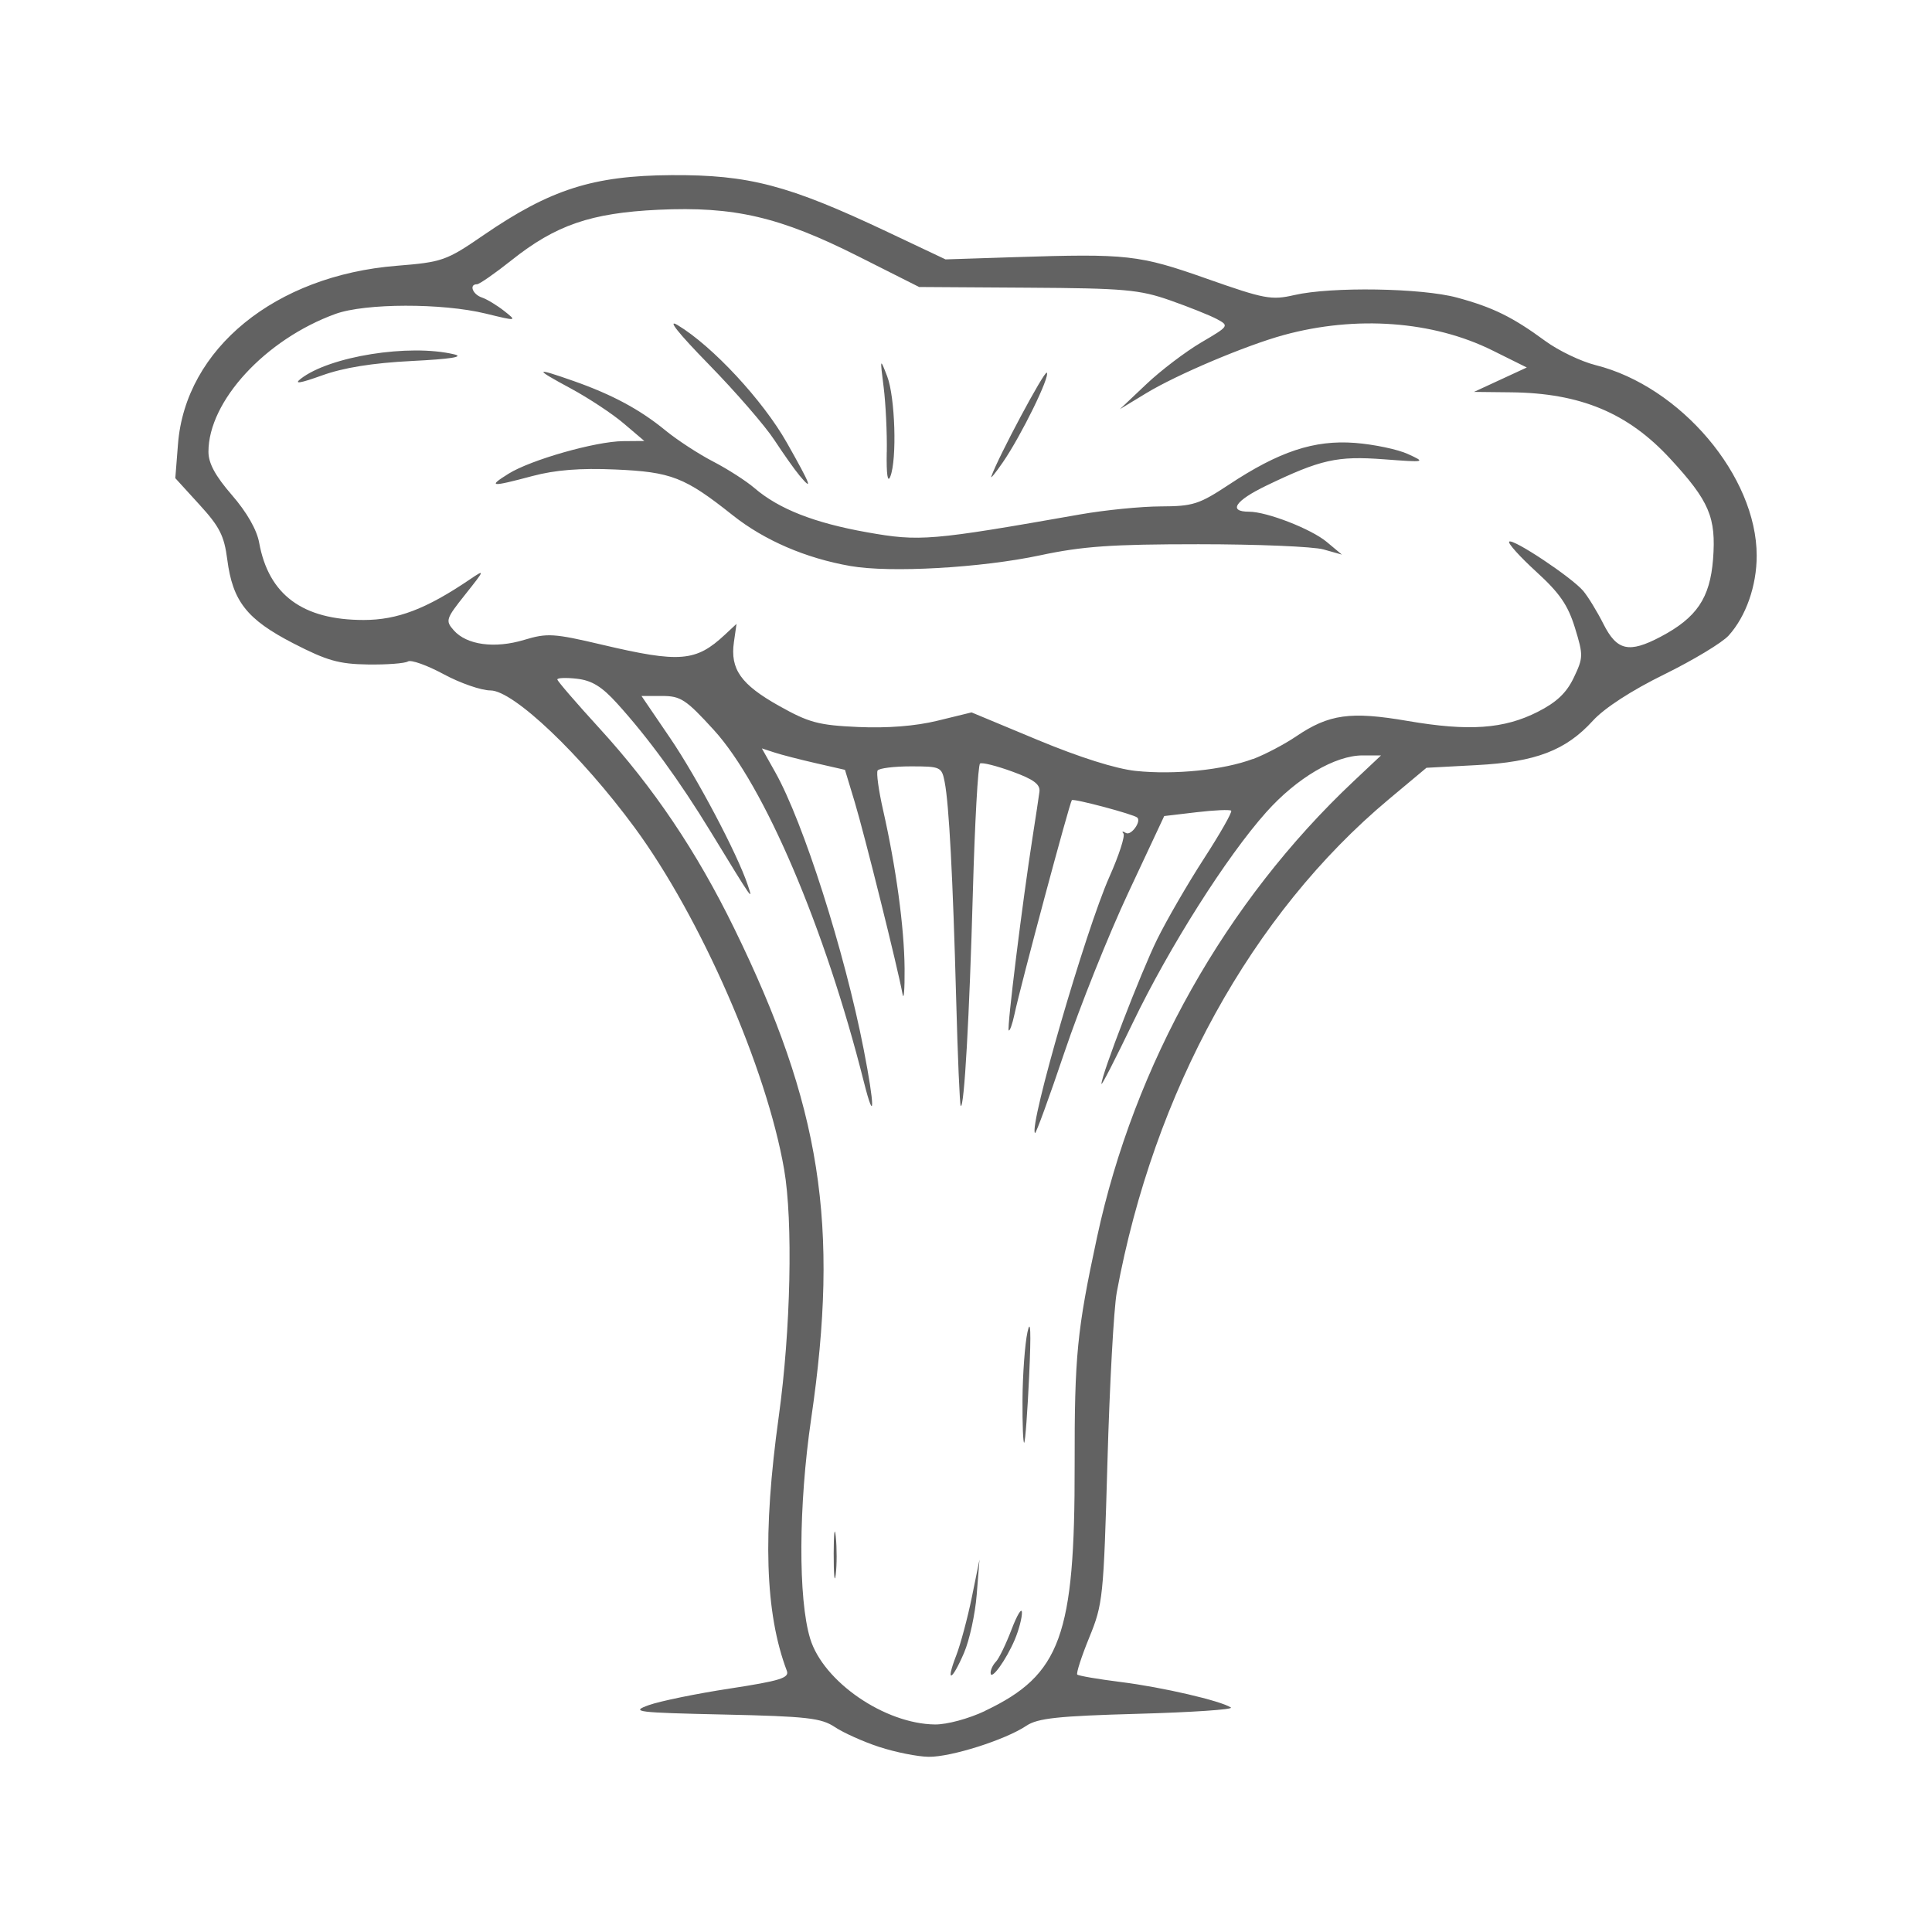
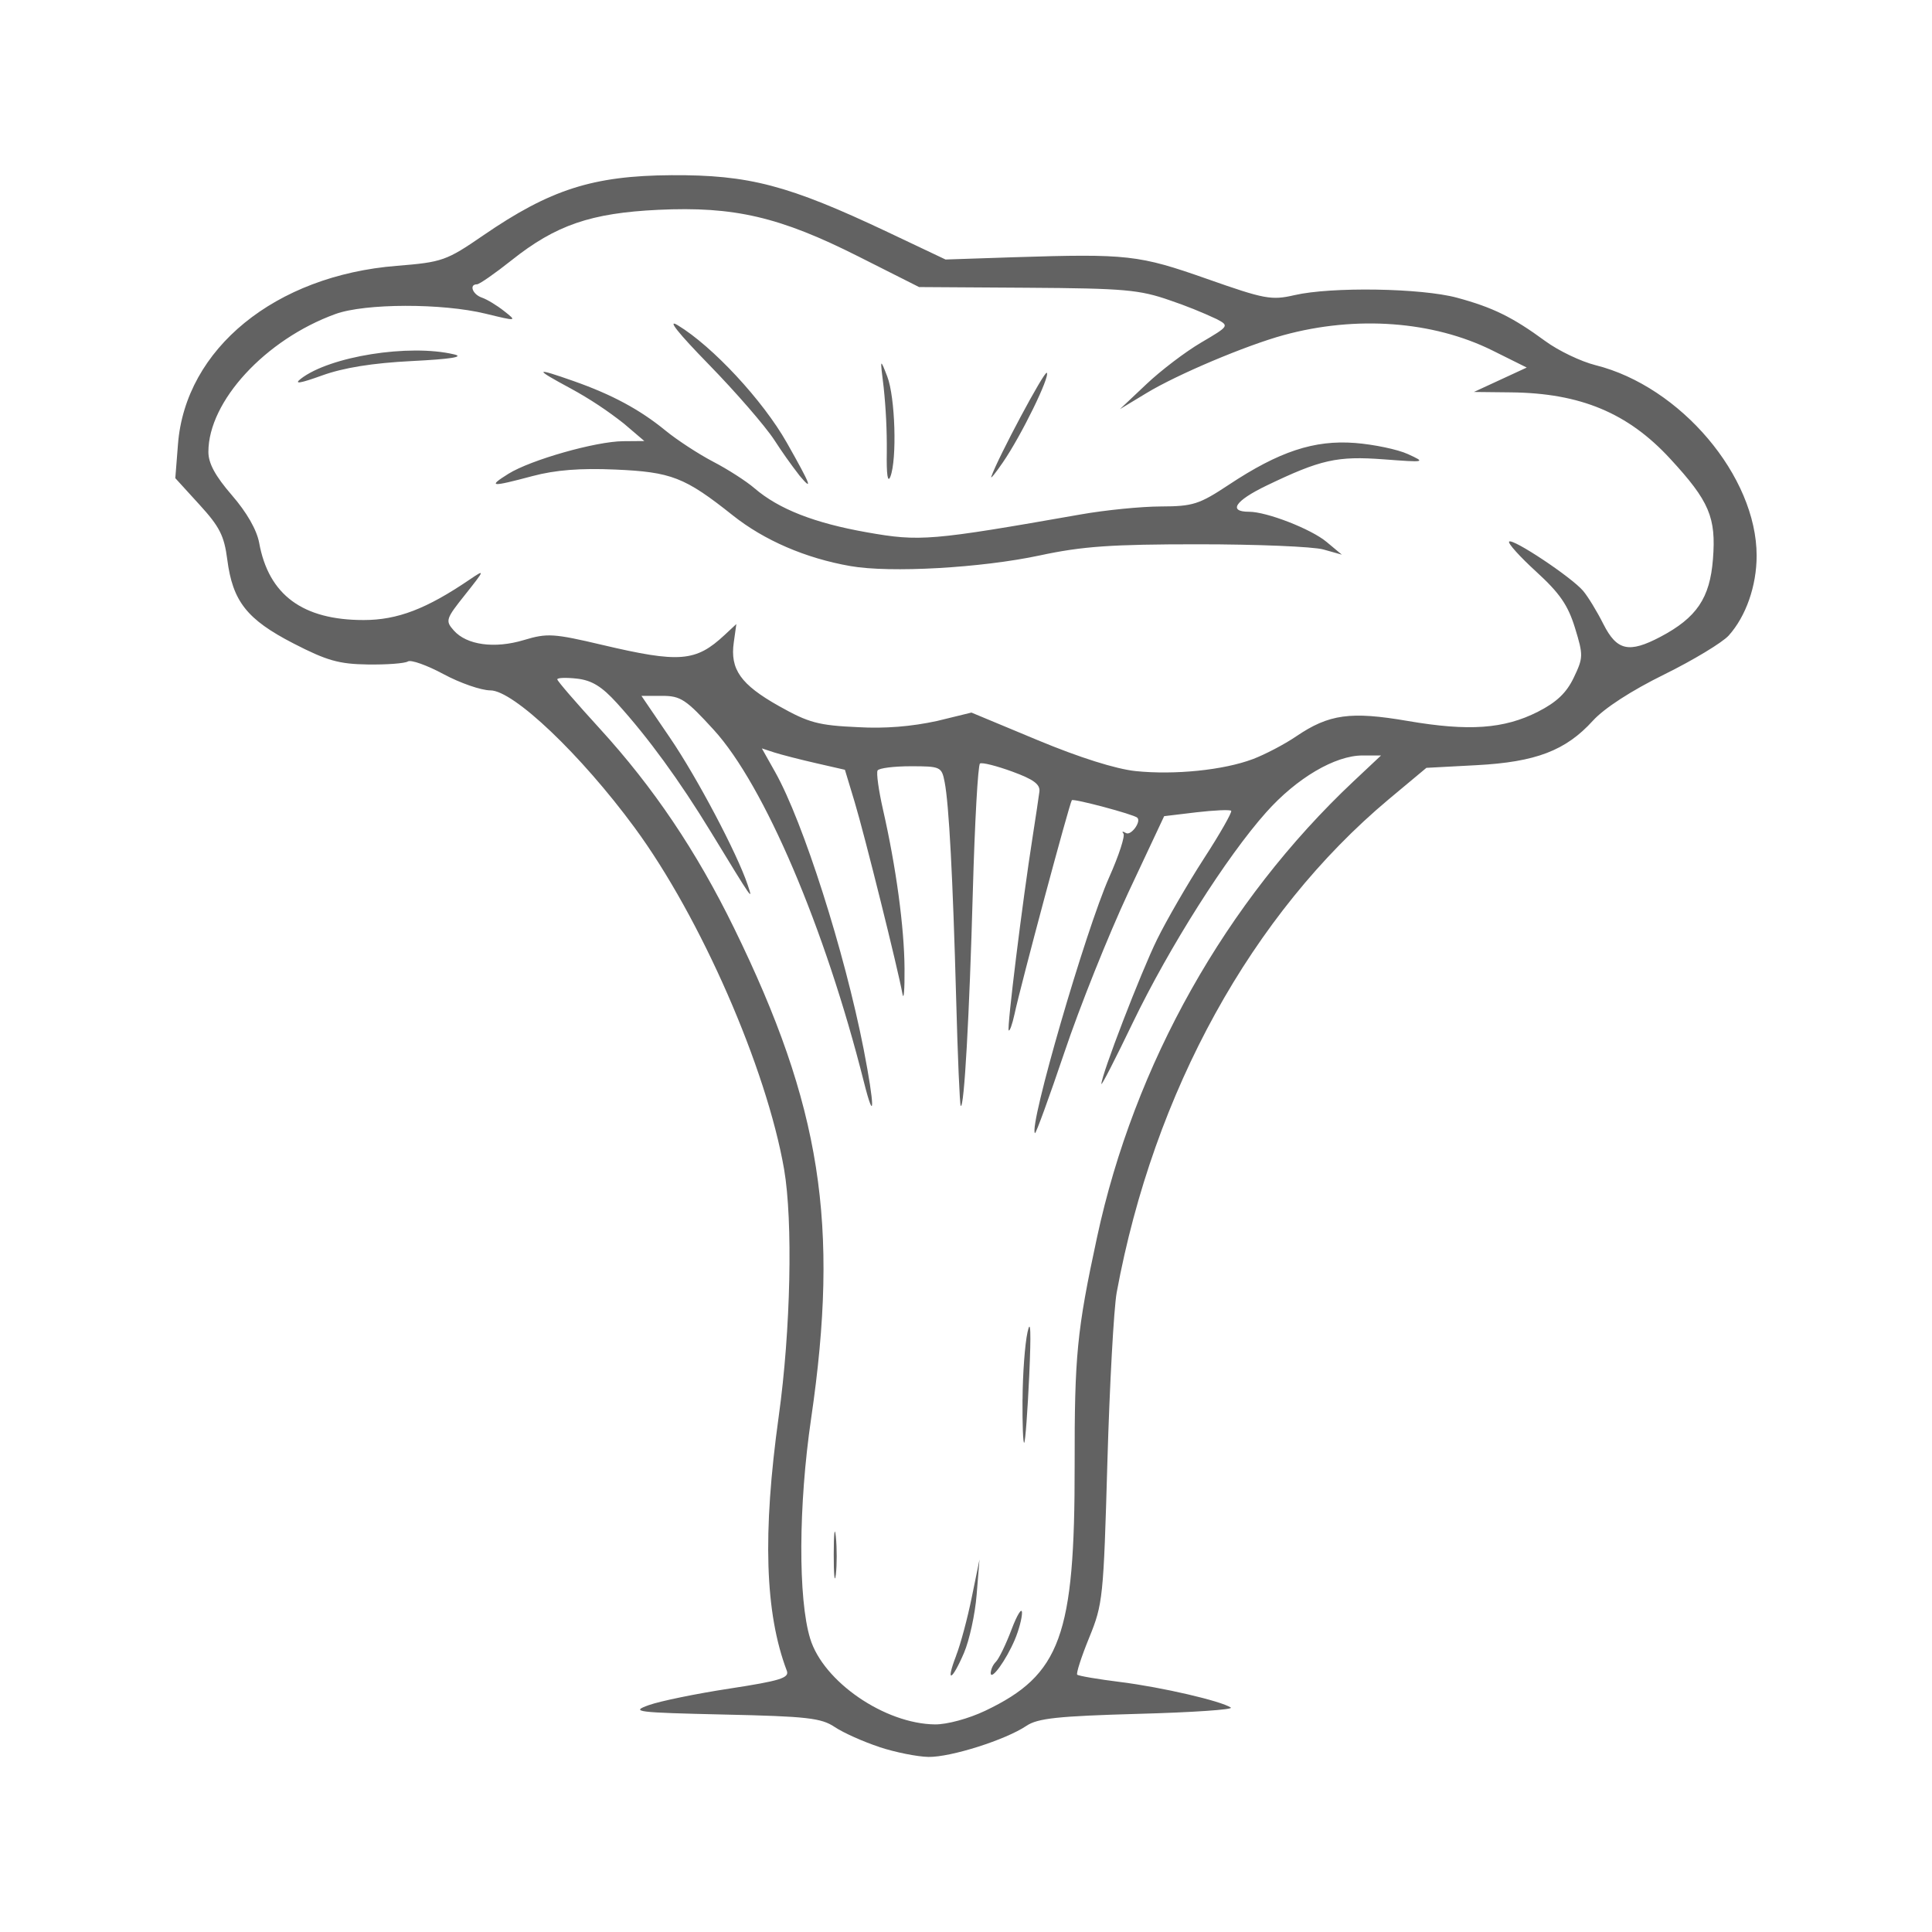
- <svg xmlns="http://www.w3.org/2000/svg" width="128" height="128" viewBox="0 0 33.867 33.867" version="1.1" id="svg1" xml:space="preserve">
-   <defs id="defs1" />
-   <g id="layer1">
-     <g id="g1">
-       <path style="fill:#626262;fill-opacity:1" d="m 15.417,30.625 c -0.28,-0.092 -0.632,-0.25 -0.782,-0.35 -0.237,-0.159 -0.488,-0.188 -1.945,-0.22 -1.541,-0.034 -1.645,-0.047 -1.317,-0.165 0.196,-0.07 0.833,-0.201 1.416,-0.29 0.886,-0.136 1.051,-0.187 1.004,-0.311 -0.383,-1.012 -0.427,-2.406 -0.141,-4.464 0.209,-1.505 0.251,-3.421 0.093,-4.328 -0.308,-1.777 -1.464,-4.418 -2.621,-5.991 -0.94,-1.277 -2.124,-2.403 -2.527,-2.403 -0.161,0 -0.53,-0.128 -0.821,-0.285 -0.29,-0.157 -0.572,-0.257 -0.625,-0.223 -0.054,0.034 -0.369,0.058 -0.702,0.053 -0.507,-0.007 -0.718,-0.067 -1.306,-0.37 C 4.328,10.858 4.079,10.542 3.984,9.809 3.93,9.391 3.85,9.233 3.496,8.846 L 3.073,8.382 3.12,7.785 C 3.251,6.113 4.824,4.83 6.954,4.659 7.752,4.595 7.824,4.57 8.47,4.126 9.645,3.319 10.396,3.079 11.769,3.07 c 1.359,-0.008 2.048,0.173 3.787,0.995 l 1.019,0.482 1.204,-0.039 c 1.985,-0.064 2.186,-0.042 3.377,0.378 1.011,0.356 1.13,0.379 1.534,0.286 0.649,-0.149 2.228,-0.124 2.852,0.045 0.628,0.17 0.974,0.34 1.547,0.761 0.229,0.168 0.625,0.358 0.88,0.422 1.493,0.374 2.825,1.949 2.825,3.341 0,0.528 -0.187,1.062 -0.491,1.399 -0.112,0.125 -0.621,0.432 -1.13,0.682 -0.576,0.283 -1.048,0.59 -1.249,0.81 -0.476,0.523 -1.002,0.725 -2.038,0.78 l -0.881,0.047 -0.659,0.551 c -2.401,2.008 -4.12,5.125 -4.77,8.646 -0.051,0.277 -0.125,1.615 -0.163,2.972 -0.068,2.382 -0.079,2.489 -0.319,3.077 -0.137,0.335 -0.231,0.627 -0.21,0.649 0.021,0.022 0.365,0.081 0.764,0.131 0.727,0.091 1.753,0.329 1.929,0.447 0.051,0.034 -0.68,0.084 -1.625,0.11 -1.408,0.039 -1.761,0.077 -1.959,0.209 -0.367,0.247 -1.324,0.551 -1.716,0.545 -0.193,-0.003 -0.58,-0.08 -0.86,-0.172 z m 1.853,-0.636 c 1.323,-0.629 1.573,-1.315 1.568,-4.306 -0.003,-1.919 0.041,-2.361 0.392,-3.993 0.653,-3.036 2.259,-5.888 4.5,-7.997 l 0.479,-0.451 h -0.323 c -0.483,0 -1.155,0.396 -1.691,0.997 -0.695,0.779 -1.7,2.366 -2.334,3.683 -0.304,0.632 -0.553,1.118 -0.553,1.078 0,-0.159 0.692,-1.955 0.975,-2.531 0.167,-0.339 0.536,-0.977 0.821,-1.417 0.285,-0.44 0.5,-0.818 0.478,-0.841 -0.022,-0.022 -0.295,-0.01 -0.607,0.027 l -0.567,0.067 -0.629,1.343 c -0.346,0.738 -0.849,1.995 -1.118,2.793 -0.269,0.798 -0.502,1.437 -0.518,1.421 -0.111,-0.114 0.887,-3.552 1.303,-4.489 0.17,-0.381 0.281,-0.725 0.247,-0.763 -0.034,-0.038 -0.013,-0.042 0.045,-0.008 0.089,0.052 0.274,-0.203 0.197,-0.271 -0.066,-0.058 -1.115,-0.337 -1.146,-0.305 -0.038,0.039 -0.896,3.238 -1.006,3.755 -0.037,0.173 -0.083,0.3 -0.101,0.281 -0.034,-0.035 0.241,-2.254 0.42,-3.396 0.053,-0.339 0.107,-0.694 0.119,-0.788 0.016,-0.129 -0.102,-0.217 -0.477,-0.353 -0.274,-0.1 -0.528,-0.164 -0.564,-0.141 -0.036,0.023 -0.092,1.036 -0.126,2.252 -0.06,2.172 -0.152,3.811 -0.213,3.749 -0.017,-0.017 -0.053,-0.862 -0.08,-1.876 -0.058,-2.142 -0.125,-3.409 -0.201,-3.799 -0.052,-0.267 -0.072,-0.276 -0.593,-0.276 -0.296,0 -0.559,0.033 -0.583,0.073 -0.024,0.04 0.018,0.35 0.095,0.688 0.229,1.011 0.372,2.062 0.378,2.783 0.003,0.374 -0.014,0.573 -0.037,0.442 -0.079,-0.436 -0.666,-2.793 -0.838,-3.363 l -0.17,-0.562 -0.508,-0.116 c -0.279,-0.064 -0.607,-0.148 -0.728,-0.188 l -0.221,-0.072 0.235,0.418 c 0.491,0.873 1.214,3.139 1.549,4.853 0.197,1.006 0.199,1.348 0.004,0.575 -0.68,-2.7 -1.747,-5.201 -2.631,-6.17 -0.487,-0.534 -0.581,-0.595 -0.905,-0.595 h -0.362 l 0.501,0.736 c 0.473,0.695 1.175,2.024 1.36,2.573 0.1,0.296 0.102,0.3 -0.644,-0.922 -0.55,-0.902 -1.099,-1.655 -1.645,-2.257 -0.267,-0.295 -0.442,-0.402 -0.703,-0.432 -0.191,-0.022 -0.346,-0.016 -0.344,0.013 0.002,0.029 0.335,0.415 0.741,0.859 0.946,1.035 1.699,2.153 2.358,3.501 1.524,3.117 1.85,5.191 1.35,8.601 -0.222,1.514 -0.229,3.16 -0.017,3.853 0.231,0.755 1.307,1.494 2.188,1.504 0.21,0.002 0.591,-0.101 0.88,-0.238 z m -0.509,-0.966 c 0.076,-0.196 0.199,-0.655 0.274,-1.02 l 0.135,-0.664 -0.049,0.617 c -0.027,0.339 -0.127,0.799 -0.223,1.02 -0.214,0.498 -0.327,0.537 -0.137,0.047 z m 0.604,0.304 c -0.002,-0.055 0.04,-0.144 0.093,-0.198 0.053,-0.054 0.176,-0.308 0.274,-0.565 0.098,-0.257 0.18,-0.391 0.182,-0.298 0.002,0.093 -0.054,0.307 -0.125,0.475 -0.152,0.359 -0.42,0.729 -0.424,0.585 z m -2.751,-2.084 c 4.11e-4,-0.365 0.017,-0.503 0.037,-0.306 0.02,0.197 0.02,0.496 -7.47e-4,0.664 -0.02,0.169 -0.037,0.007 -0.036,-0.358 z m 3.31,-2.713 c 0.003,-0.439 0.042,-0.97 0.087,-1.179 0.055,-0.255 0.065,-0.005 0.03,0.759 -0.029,0.626 -0.068,1.157 -0.087,1.179 -0.019,0.022 -0.033,-0.32 -0.03,-0.759 z m 4.038,-11.223 c 0.212,-0.08 0.553,-0.259 0.758,-0.398 0.577,-0.391 0.954,-0.443 1.956,-0.271 1.072,0.184 1.688,0.141 2.282,-0.161 0.33,-0.168 0.502,-0.331 0.63,-0.599 0.167,-0.351 0.168,-0.391 0.02,-0.873 -0.123,-0.398 -0.266,-0.607 -0.678,-0.983 -0.288,-0.263 -0.501,-0.5 -0.475,-0.527 0.062,-0.063 1.094,0.624 1.297,0.862 0.084,0.099 0.245,0.362 0.357,0.584 0.235,0.466 0.447,0.513 0.999,0.222 0.635,-0.335 0.867,-0.678 0.921,-1.36 C 30.085,9.069 29.964,8.784 29.277,8.04 28.536,7.237 27.703,6.89 26.486,6.877 l -0.648,-0.007 0.463,-0.214 0.463,-0.214 -0.602,-0.299 C 25.121,5.626 23.773,5.526 22.503,5.873 21.839,6.055 20.635,6.564 20.095,6.891 L 19.632,7.172 20.095,6.734 C 20.349,6.493 20.782,6.165 21.055,6.004 21.546,5.716 21.549,5.711 21.331,5.593 21.209,5.528 20.839,5.38 20.509,5.264 19.973,5.077 19.709,5.053 18.011,5.043 L 16.112,5.031 15.046,4.494 C 13.671,3.801 12.87,3.615 11.54,3.677 10.359,3.733 9.743,3.944 8.968,4.561 8.676,4.793 8.403,4.983 8.361,4.983 c -0.143,0 -0.077,0.177 0.086,0.232 0.089,0.03 0.265,0.137 0.391,0.236 0.228,0.18 0.226,0.18 -0.324,0.046 -0.762,-0.186 -2.114,-0.183 -2.634,0.006 -1.228,0.446 -2.226,1.529 -2.226,2.416 0,0.202 0.119,0.422 0.412,0.76 0.261,0.301 0.436,0.607 0.477,0.834 0.166,0.914 0.762,1.355 1.832,1.355 0.592,0 1.099,-0.194 1.864,-0.713 0.267,-0.181 0.264,-0.171 -0.082,0.264 -0.343,0.431 -0.352,0.461 -0.202,0.631 0.226,0.256 0.717,0.323 1.233,0.167 0.404,-0.122 0.519,-0.115 1.368,0.085 1.362,0.321 1.643,0.298 2.15,-0.175 l 0.205,-0.191 -0.046,0.321 c -0.067,0.473 0.122,0.741 0.79,1.116 0.526,0.295 0.693,0.34 1.389,0.371 0.508,0.023 1.006,-0.016 1.389,-0.11 l 0.598,-0.146 1.162,0.484 c 0.731,0.304 1.369,0.506 1.718,0.542 0.681,0.071 1.538,-0.017 2.052,-0.21 z M 14.907,9.922 C 14.123,9.785 13.398,9.472 12.844,9.032 12.003,8.364 11.77,8.273 10.785,8.23 10.171,8.203 9.734,8.238 9.336,8.344 8.601,8.54 8.545,8.535 8.913,8.305 9.303,8.061 10.441,7.737 10.923,7.733 l 0.372,-0.003 -0.359,-0.305 C 10.739,7.256 10.322,6.981 10.01,6.812 9.353,6.458 9.361,6.435 10.058,6.68 c 0.676,0.238 1.161,0.499 1.608,0.866 0.204,0.167 0.579,0.412 0.834,0.544 0.255,0.132 0.582,0.342 0.727,0.467 0.427,0.366 1.049,0.61 1.973,0.774 0.924,0.164 1.114,0.148 3.737,-0.314 0.433,-0.076 1.067,-0.139 1.409,-0.14 0.566,-0.002 0.673,-0.036 1.191,-0.378 0.885,-0.586 1.5,-0.79 2.217,-0.735 0.331,0.026 0.748,0.113 0.926,0.195 0.319,0.146 0.311,0.147 -0.424,0.092 -0.818,-0.061 -1.104,0.003 -2.056,0.461 -0.55,0.265 -0.678,0.458 -0.304,0.458 0.311,0 1.09,0.303 1.36,0.529 l 0.267,0.223 -0.324,-0.091 c -0.178,-0.05 -1.163,-0.091 -2.19,-0.091 -1.525,0 -2.033,0.036 -2.779,0.195 C 17.202,9.954 15.605,10.045 14.907,9.922 Z M 14.01,8.329 C 13.933,8.238 13.737,7.961 13.574,7.713 13.412,7.465 12.895,6.869 12.426,6.389 11.883,5.833 11.685,5.582 11.88,5.7 c 0.611,0.368 1.493,1.318 1.913,2.06 0.421,0.744 0.47,0.872 0.217,0.57 z m 1.535,-0.403 c 0.006,-0.339 -0.019,-0.852 -0.055,-1.139 -0.065,-0.514 -0.064,-0.517 0.062,-0.19 0.139,0.362 0.174,1.452 0.055,1.756 -0.047,0.121 -0.07,-0.035 -0.063,-0.427 z m 1.832,0.427 c 0.12,-0.341 0.932,-1.861 0.973,-1.82 0.061,0.063 -0.448,1.102 -0.77,1.57 -0.13,0.189 -0.222,0.302 -0.203,0.249 z M 5.273,6.639 C 5.779,6.246 7.171,6.024 7.96,6.211 8.146,6.255 7.9,6.294 7.219,6.328 6.528,6.363 6.022,6.445 5.645,6.581 5.258,6.72 5.145,6.738 5.273,6.639 Z" id="path1" />
-     </g>
-   </g>
+ <svg xmlns="http://www.w3.org/2000/svg" xml:space="preserve" width="128" height="128" viewBox="0 0 33.867 33.867">
+   <path d="M15.417 30.625c-.28-.092-.633-.25-.783-.35-.237-.16-.487-.188-1.944-.22-1.541-.035-1.645-.048-1.317-.165.195-.07.832-.201 1.415-.29.886-.136 1.051-.187 1.005-.311-.384-1.012-.428-2.406-.142-4.464.21-1.505.25-3.422.094-4.328-.309-1.777-1.464-4.418-2.622-5.991-.94-1.278-2.123-2.404-2.527-2.404-.16 0-.53-.128-.82-.284-.291-.157-.572-.257-.626-.223-.053.034-.37.058-.702.053-.507-.007-.718-.067-1.306-.37-.814-.42-1.063-.736-1.158-1.469-.054-.418-.134-.576-.488-.963l-.423-.464.047-.597C3.251 6.113 4.824 4.83 6.954 4.66c.798-.064.87-.089 1.516-.533 1.175-.807 1.926-1.047 3.299-1.056 1.359-.008 2.048.173 3.787.995l1.019.483 1.204-.04c1.985-.063 2.186-.04 3.377.379 1.011.356 1.13.379 1.534.286.648-.15 2.227-.124 2.851.045.628.17.974.34 1.547.76.23.169.625.358.88.422 1.493.374 2.825 1.949 2.825 3.34 0 .529-.187 1.063-.49 1.4-.113.124-.621.431-1.13.682-.577.284-1.049.59-1.25.81-.475.524-1.001.725-2.038.78l-.881.047-.659.55c-2.4 2.01-4.12 5.126-4.77 8.647-.05.278-.124 1.615-.163 2.973-.068 2.382-.079 2.489-.319 3.077-.137.335-.231.627-.21.649s.365.08.764.13c.727.092 1.754.33 1.929.447.051.035-.68.085-1.625.11-1.408.04-1.761.077-1.958.21-.368.247-1.324.55-1.716.545-.193-.003-.58-.08-.86-.172m1.853-.637c1.322-.629 1.572-1.315 1.568-4.305-.003-1.92.04-2.362.392-3.993.653-3.036 2.258-5.889 4.5-7.998l.479-.45h-.324c-.482 0-1.155.396-1.69.997-.695.779-1.7 2.365-2.335 3.682-.304.633-.553 1.118-.553 1.079 0-.159.692-1.955.975-2.531.167-.34.536-.977.82-1.417.286-.44.5-.819.48-.84-.022-.023-.296-.01-.608.026l-.567.068-.63 1.342c-.345.739-.849 1.996-1.117 2.794-.27.797-.502 1.437-.518 1.42-.112-.114.887-3.552 1.303-4.489.17-.381.281-.725.248-.763s-.014-.042.045-.008c.088.052.274-.203.197-.27-.066-.059-1.115-.338-1.146-.306-.038.04-.896 3.238-1.006 3.755-.038.173-.083.3-.101.28-.034-.034.24-2.253.42-3.396.053-.339.106-.694.118-.788.017-.129-.102-.216-.477-.353-.274-.1-.528-.164-.564-.141-.036.022-.092 1.036-.126 2.251-.06 2.172-.152 3.811-.212 3.75-.017-.018-.053-.862-.08-1.877q-.088-3.213-.202-3.8c-.052-.266-.072-.276-.592-.276-.297 0-.56.033-.583.074-.025.04.018.35.095.688.23 1.011.372 2.061.377 2.783.003.374-.013.573-.037.442-.079-.436-.666-2.793-.838-3.362l-.17-.563-.507-.116c-.28-.064-.607-.148-.729-.187l-.22-.072.235.418c.49.873 1.213 3.139 1.549 4.853.196 1.005.199 1.348.004.574-.68-2.7-1.747-5.201-2.631-6.17-.488-.534-.58-.596-.906-.596h-.362l.501.736c.474.695 1.175 2.024 1.36 2.573.1.297.102.3-.643-.922q-.826-1.354-1.645-2.257c-.267-.295-.442-.402-.703-.432-.191-.021-.346-.016-.345.013s.335.415.741.859c.946 1.035 1.699 2.153 2.358 3.501 1.525 3.117 1.85 5.19 1.35 8.601-.222 1.515-.229 3.16-.016 3.854.23.755 1.307 1.494 2.188 1.504.21.002.59-.101.88-.239m-.51-.966c.077-.196.2-.655.274-1.02l.136-.665-.05.617c-.027.34-.127.799-.222 1.02-.214.499-.327.538-.137.048m.605.304a.33.33 0 0 1 .093-.198c.053-.054.176-.308.273-.565s.18-.39.183-.297c.002.093-.054.306-.125.474-.152.36-.42.73-.424.586m-2.751-2.084c0-.365.017-.503.037-.306s.02.496 0 .665c-.021.168-.038.007-.037-.359m3.31-2.713c.002-.44.041-.97.087-1.178.055-.255.064-.005.03.759-.029.627-.068 1.157-.088 1.179-.02.021-.033-.32-.03-.76m4.037-11.223c.212-.08.553-.258.759-.398.576-.391.954-.443 1.956-.271 1.072.184 1.688.14 2.282-.161.33-.168.502-.332.63-.6.167-.35.168-.39.02-.873-.123-.398-.267-.606-.679-.983-.288-.263-.501-.5-.475-.527.062-.063 1.094.624 1.297.863.084.099.245.362.356.584.236.466.448.513 1 .222.634-.335.867-.678.92-1.36.058-.733-.063-1.018-.75-1.762-.74-.803-1.574-1.15-2.79-1.163l-.65-.007.463-.214.463-.214-.601-.299c-1.041-.517-2.389-.617-3.659-.27-.664.182-1.868.69-2.408 1.018l-.463.28.463-.437c.254-.241.687-.57.96-.73.49-.288.494-.293.276-.41a8 8 0 0 0-.822-.33c-.536-.187-.8-.21-2.498-.221l-1.9-.012-1.065-.537c-1.375-.693-2.176-.88-3.506-.817-1.181.056-1.797.267-2.572.884-.292.232-.565.422-.607.422-.143 0-.077.177.086.233.089.03.265.137.39.236.228.18.227.18-.324.046-.762-.186-2.114-.183-2.634.006-1.228.446-2.226 1.53-2.226 2.416 0 .202.12.422.412.76.261.301.436.607.478.834.166.914.762 1.354 1.831 1.354.592 0 1.1-.193 1.864-.713.267-.181.264-.171-.082.265-.343.43-.352.46-.202.63.226.257.717.324 1.232.168.405-.122.52-.115 1.368.085 1.362.321 1.643.298 2.15-.175l.204-.19-.045.321c-.068.473.122.74.79 1.116.525.295.693.34 1.39.371a5.1 5.1 0 0 0 1.388-.11l.598-.146 1.162.484c.73.304 1.37.506 1.718.542.682.07 1.539-.017 2.052-.21m-7.054-3.384c-.784-.137-1.51-.45-2.063-.89-.84-.668-1.074-.759-2.059-.802-.614-.027-1.051.008-1.449.114-.735.196-.791.19-.423-.04.39-.243 1.528-.567 2.01-.571l.372-.003-.359-.306a6.6 6.6 0 0 0-.926-.612c-.657-.354-.649-.377.048-.132.675.238 1.16.5 1.607.866.204.167.58.412.834.545.255.132.582.342.727.467.427.366 1.05.61 1.974.773s1.114.148 3.737-.313c.433-.077 1.067-.14 1.41-.141.565-.002.673-.036 1.19-.378.885-.587 1.5-.79 2.217-.735.33.026.747.113.926.195.318.146.311.147-.424.092-.818-.061-1.104.003-2.056.461-.55.265-.678.458-.304.458.31 0 1.09.303 1.36.53l.266.222-.324-.091c-.178-.05-1.163-.091-2.19-.091-1.525 0-2.032.035-2.779.195-1.027.22-2.624.31-3.322.187M14.01 8.33a9 9 0 0 1-.436-.616c-.162-.248-.68-.844-1.148-1.324-.543-.556-.741-.807-.546-.689.61.368 1.493 1.318 1.913 2.06.421.743.47.872.217.57m1.535-.403a10 10 0 0 0-.055-1.14c-.064-.514-.064-.516.063-.189.14.362.173 1.452.055 1.756-.047.12-.07-.035-.063-.427m1.832.427c.12-.34.932-1.861.973-1.82.06.063-.448 1.103-.77 1.57-.13.19-.221.302-.203.25M5.273 6.64c.506-.393 1.898-.615 2.687-.428q.28.066-.74.117c-.692.035-1.198.117-1.575.253-.387.14-.5.157-.372.058" style="fill:#626262;fill-opacity:1" />
</svg>
